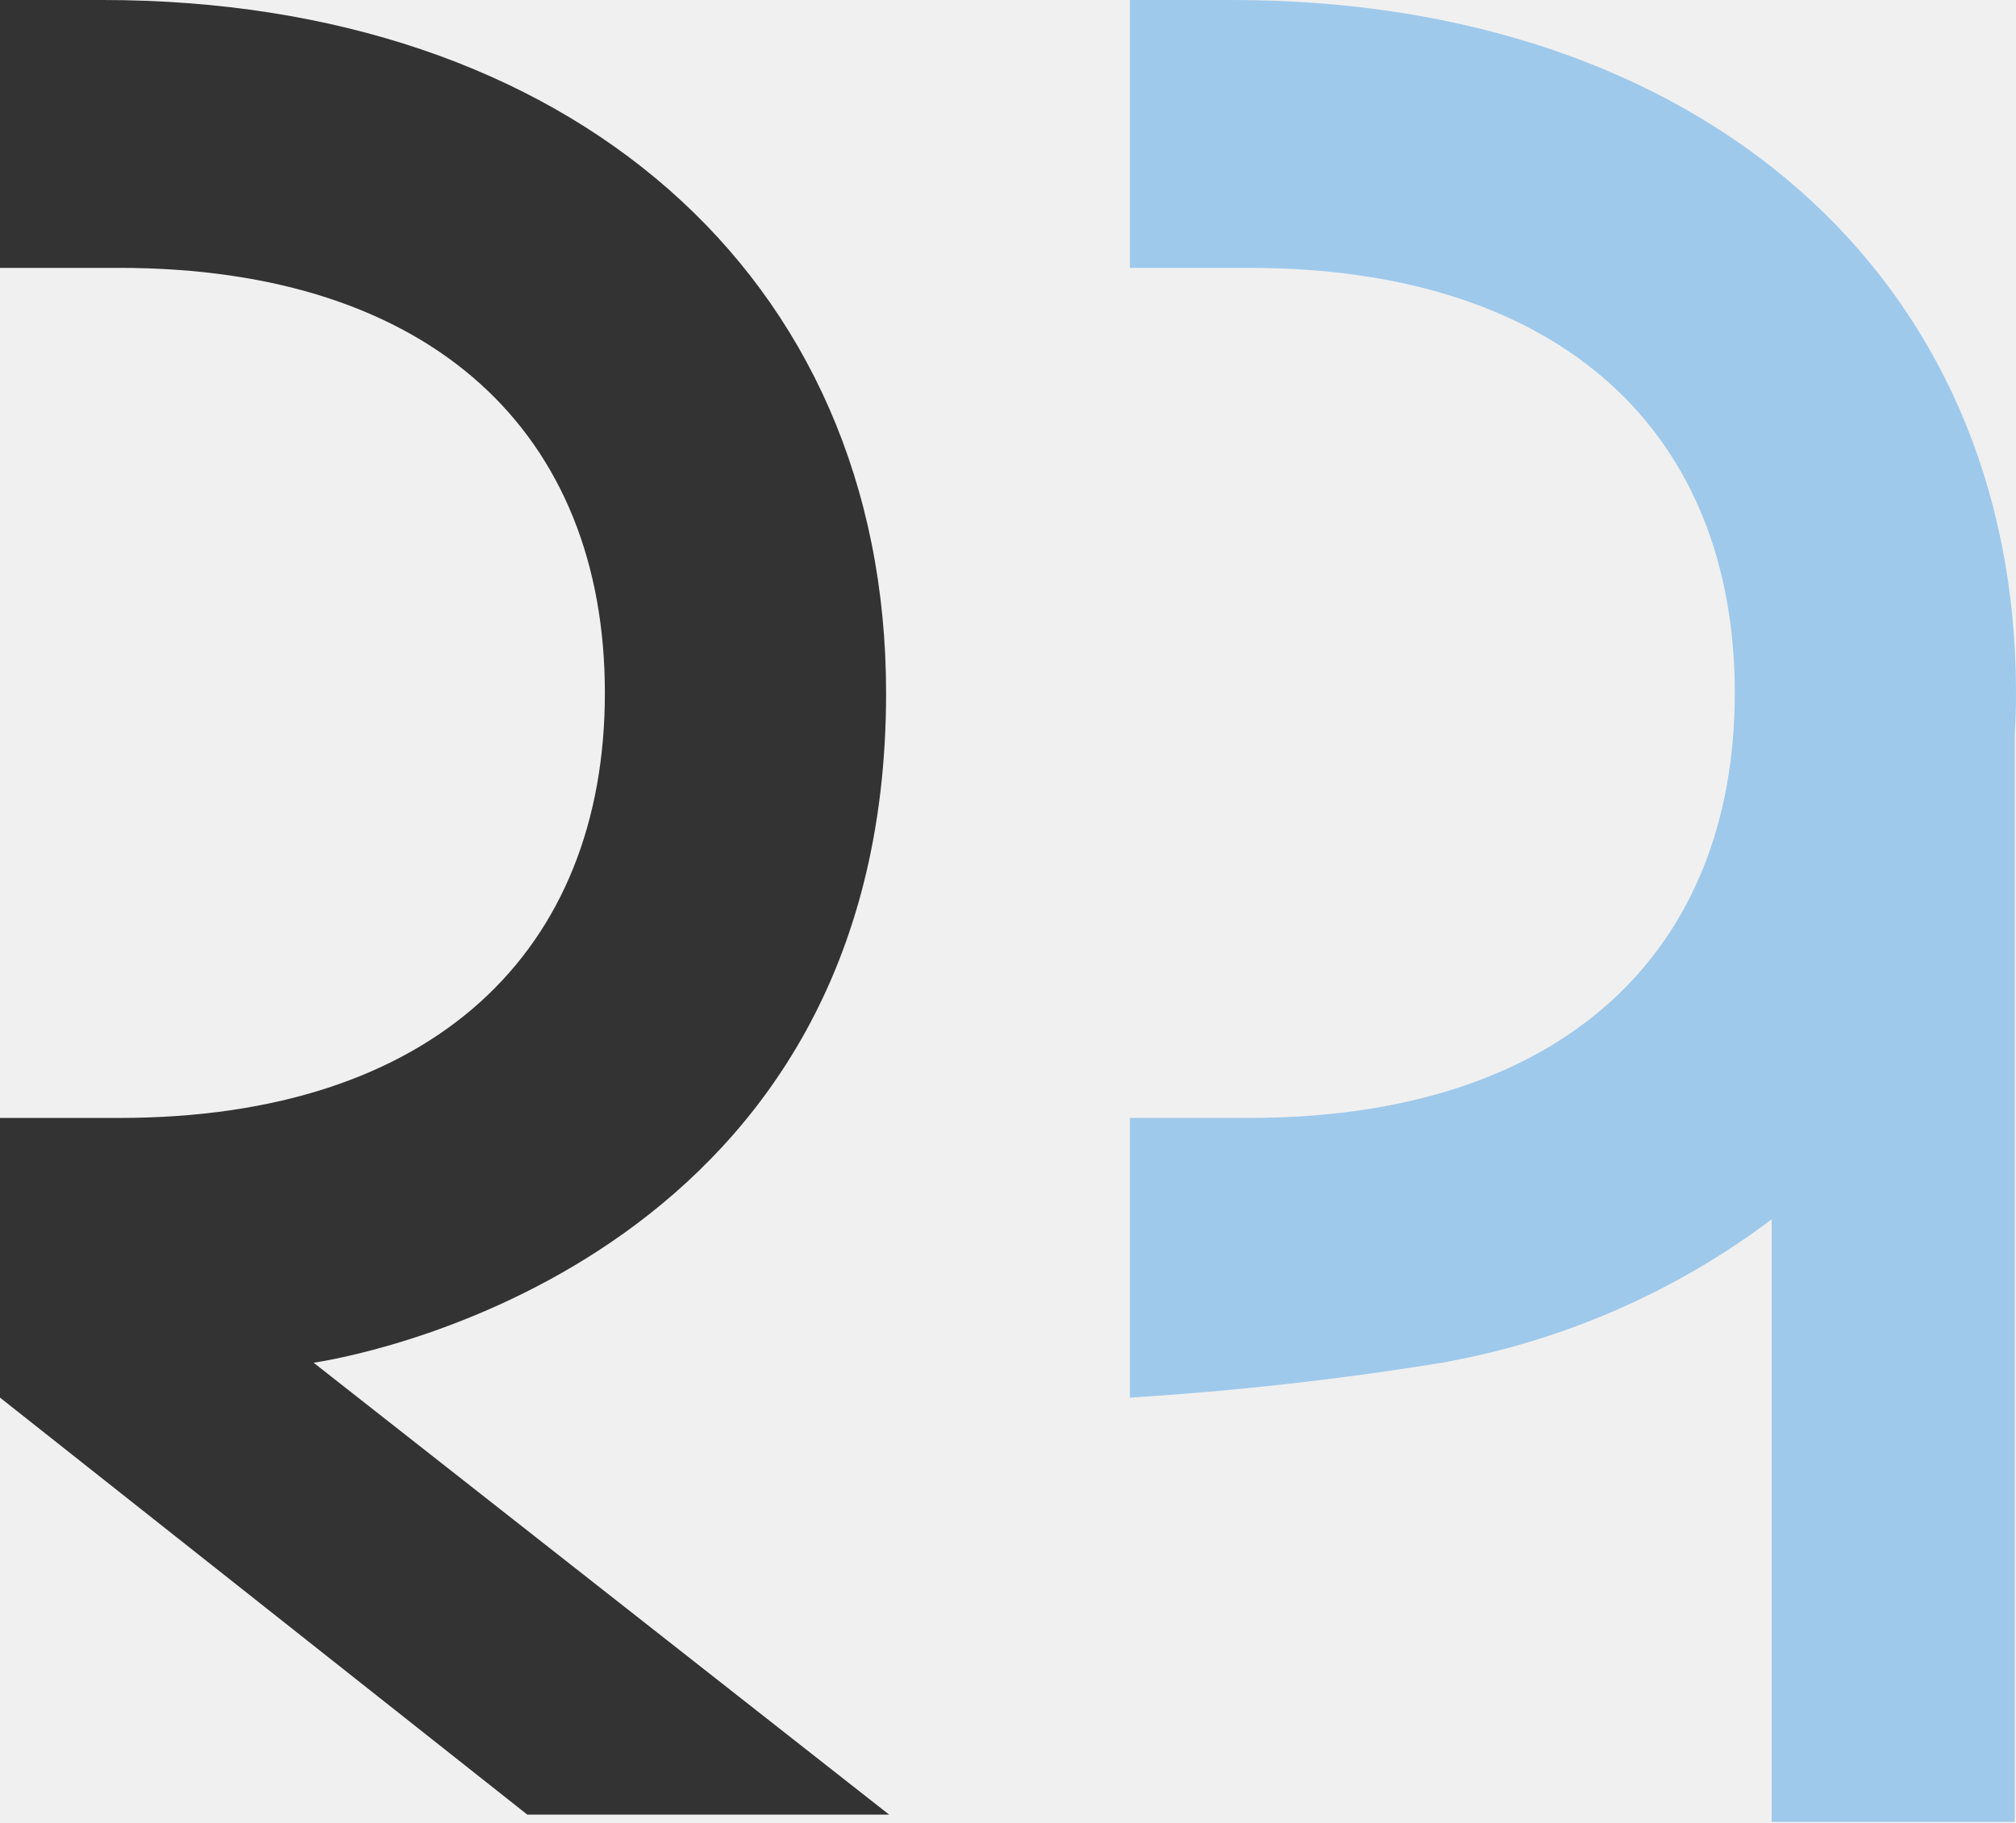
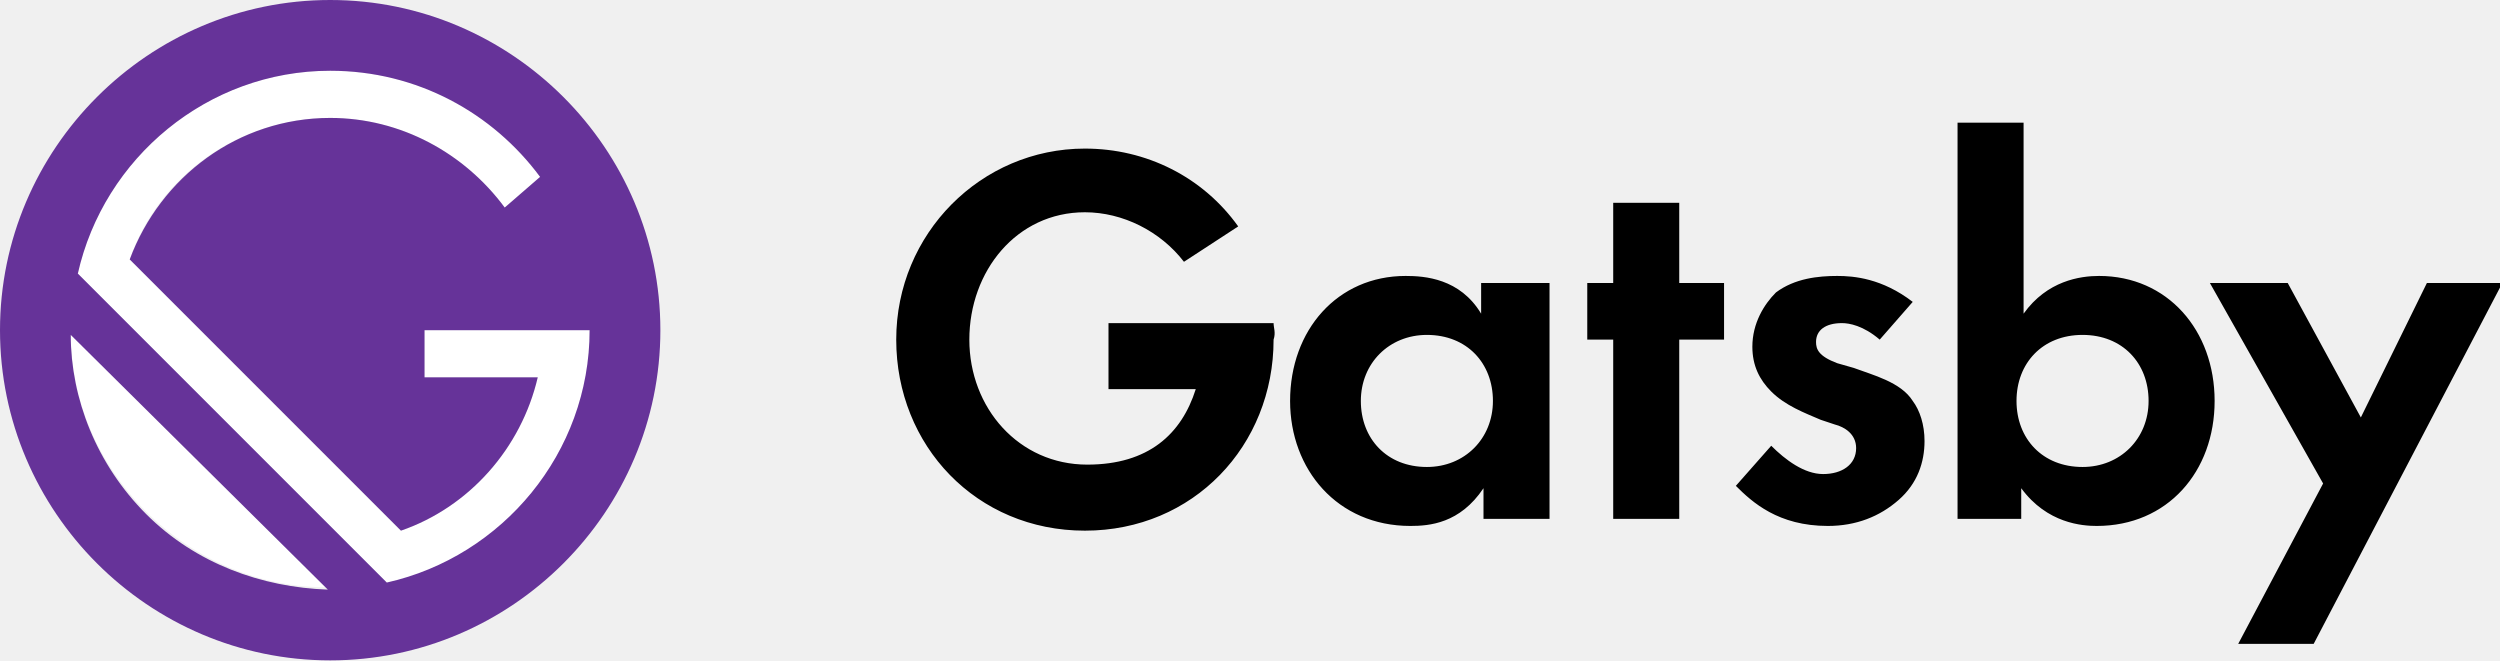
- <svg xmlns="http://www.w3.org/2000/svg" viewBox="0 0 80.29 72.59">
-   <g id="Layer_2" data-name="Layer 2">
-     <g id="Layer_1-2" data-name="Layer 1">
-       <path d="M35.41,72.28l-22.92-18c2.66-.4,22.8-4.54,22.8-26.67C35.29,10.93,22.62,0,4.09,0H0V10.67H4.75c12.54,0,19.34,6.66,19.34,16.93S17.29,44.53,4.75,44.53H0V55.67L21,72.28Z" fill="#333" />
-       <path d="M80.29,27.6C80.29,10.93,67.62,0,49.09,0H45V10.67h4.75c12.54,0,19.34,6.66,19.34,16.93s-6.8,16.93-19.34,16.93H45V55.67a125.67,125.67,0,0,0,12.49-1.4,30.82,30.82,0,0,0,13.07-5.7v24h9.68V29.27C80.27,28.72,80.29,28.17,80.29,27.6Z" fill="#9fc9eb" />
-     </g>
-   </g>
+ <svg xmlns="http://www.w3.org/2000/svg" viewBox="0 0 106 28">
+   <path d="M62.9 12h2.8v10h-2.8v-1.3c-1 1.5-2.3 1.6-3.1 1.6-3.1 0-5.1-2.4-5.1-5.3 0-3 2-5.3 4.9-5.3.8 0 2.3.1 3.2 1.6V12zm-5.2 5c0 1.6 1.1 2.8 2.8 2.8 1.6 0 2.8-1.2 2.8-2.8 0-1.6-1.1-2.8-2.8-2.8-1.6 0-2.8 1.2-2.8 2.8zm13.5-2.6V22h-2.8v-7.6h-1.1V12h1.1V8.6h2.8V12h1.9v2.4h-1.9zm8.5 0c-.7-.6-1.3-.7-1.6-.7-.7 0-1.1.3-1.1.8 0 .3.1.6.9.9l.7.2c.8.3 2 .6 2.5 1.4.3.4.5 1 .5 1.7 0 .9-.3 1.8-1.1 2.5s-1.8 1.1-3 1.1c-2.1 0-3.2-1-3.9-1.7l1.5-1.7c.6.6 1.4 1.2 2.2 1.2.8 0 1.4-.4 1.4-1.1 0-.6-.5-.9-.9-1l-.6-.2c-.7-.3-1.5-.6-2.1-1.2-.5-.5-.8-1.1-.8-1.9 0-1 .5-1.8 1-2.3.8-.6 1.8-.7 2.6-.7.7 0 1.9.1 3.2 1.1l-1.4 1.6zm6.1-1.1c1-1.4 2.4-1.6 3.2-1.6 2.9 0 4.9 2.3 4.9 5.3s-2 5.3-5 5.3c-.6 0-2.1-.1-3.2-1.6V22H83V5.2h2.8v8.1zm-.3 3.7c0 1.6 1.1 2.8 2.8 2.8 1.6 0 2.8-1.2 2.8-2.8 0-1.6-1.1-2.8-2.8-2.8-1.7 0-2.8 1.2-2.8 2.8zm13 3.5L93.7 12H97l3.1 5.7 2.8-5.7h3.2l-8 15.3h-3.2l3.6-6.8zM54 13.7h-7v2.8h3.7c-.6 1.9-2 3.2-4.6 3.2-2.9 0-5-2.4-5-5.3S43.1 9 46 9c1.6 0 3.2.8 4.2 2.1l2.3-1.5C51 7.5 48.6 6.3 46 6.3c-4.4 0-8 3.6-8 8.1s3.4 8.1 8 8.1 8-3.6 8-8.1c.1-.3 0-.5 0-.7z" />
+   <path fill="#fff" d="M25 14h-7v2h4.8c-.7 3-2.9 5.5-5.8 6.5L5.5 11c1.2-3.5 4.6-6 8.5-6 3 0 5.7 1.5 7.4 3.8l1.5-1.3C20.9 4.8 17.7 3 14 3 8.8 3 4.4 6.7 3.3 11.6l13.2 13.2C21.3 23.6 25 19.2 25 14zm-22 .1c0 2.8 1.1 5.5 3.2 7.6 2.1 2.1 4.9 3.2 7.6 3.2L3 14.1z" />
+   <path fill="#639" d="M14 0C6.3 0 0 6.3 0 14s6.3 14 14 14 14-6.3 14-14S21.7 0 14 0zM6.2 21.8C4.1 19.7 3 16.9 3 14.2L13.9 25c-2.8-.1-5.6-1.1-7.7-3.2zm10.2 2.9L3.3 11.6C4.4 6.7 8.8 3 14 3c3.7 0 6.9 1.8 8.9 4.5l-1.5 1.3C19.7 6.5 17 5 14 5c-3.9 0-7.2 2.5-8.5 6L17 22.5c2.9-1 5.1-3.5 5.8-6.5H18v-2h7c0 5.2-3.7 9.6-8.6 10.7z" />
</svg>
